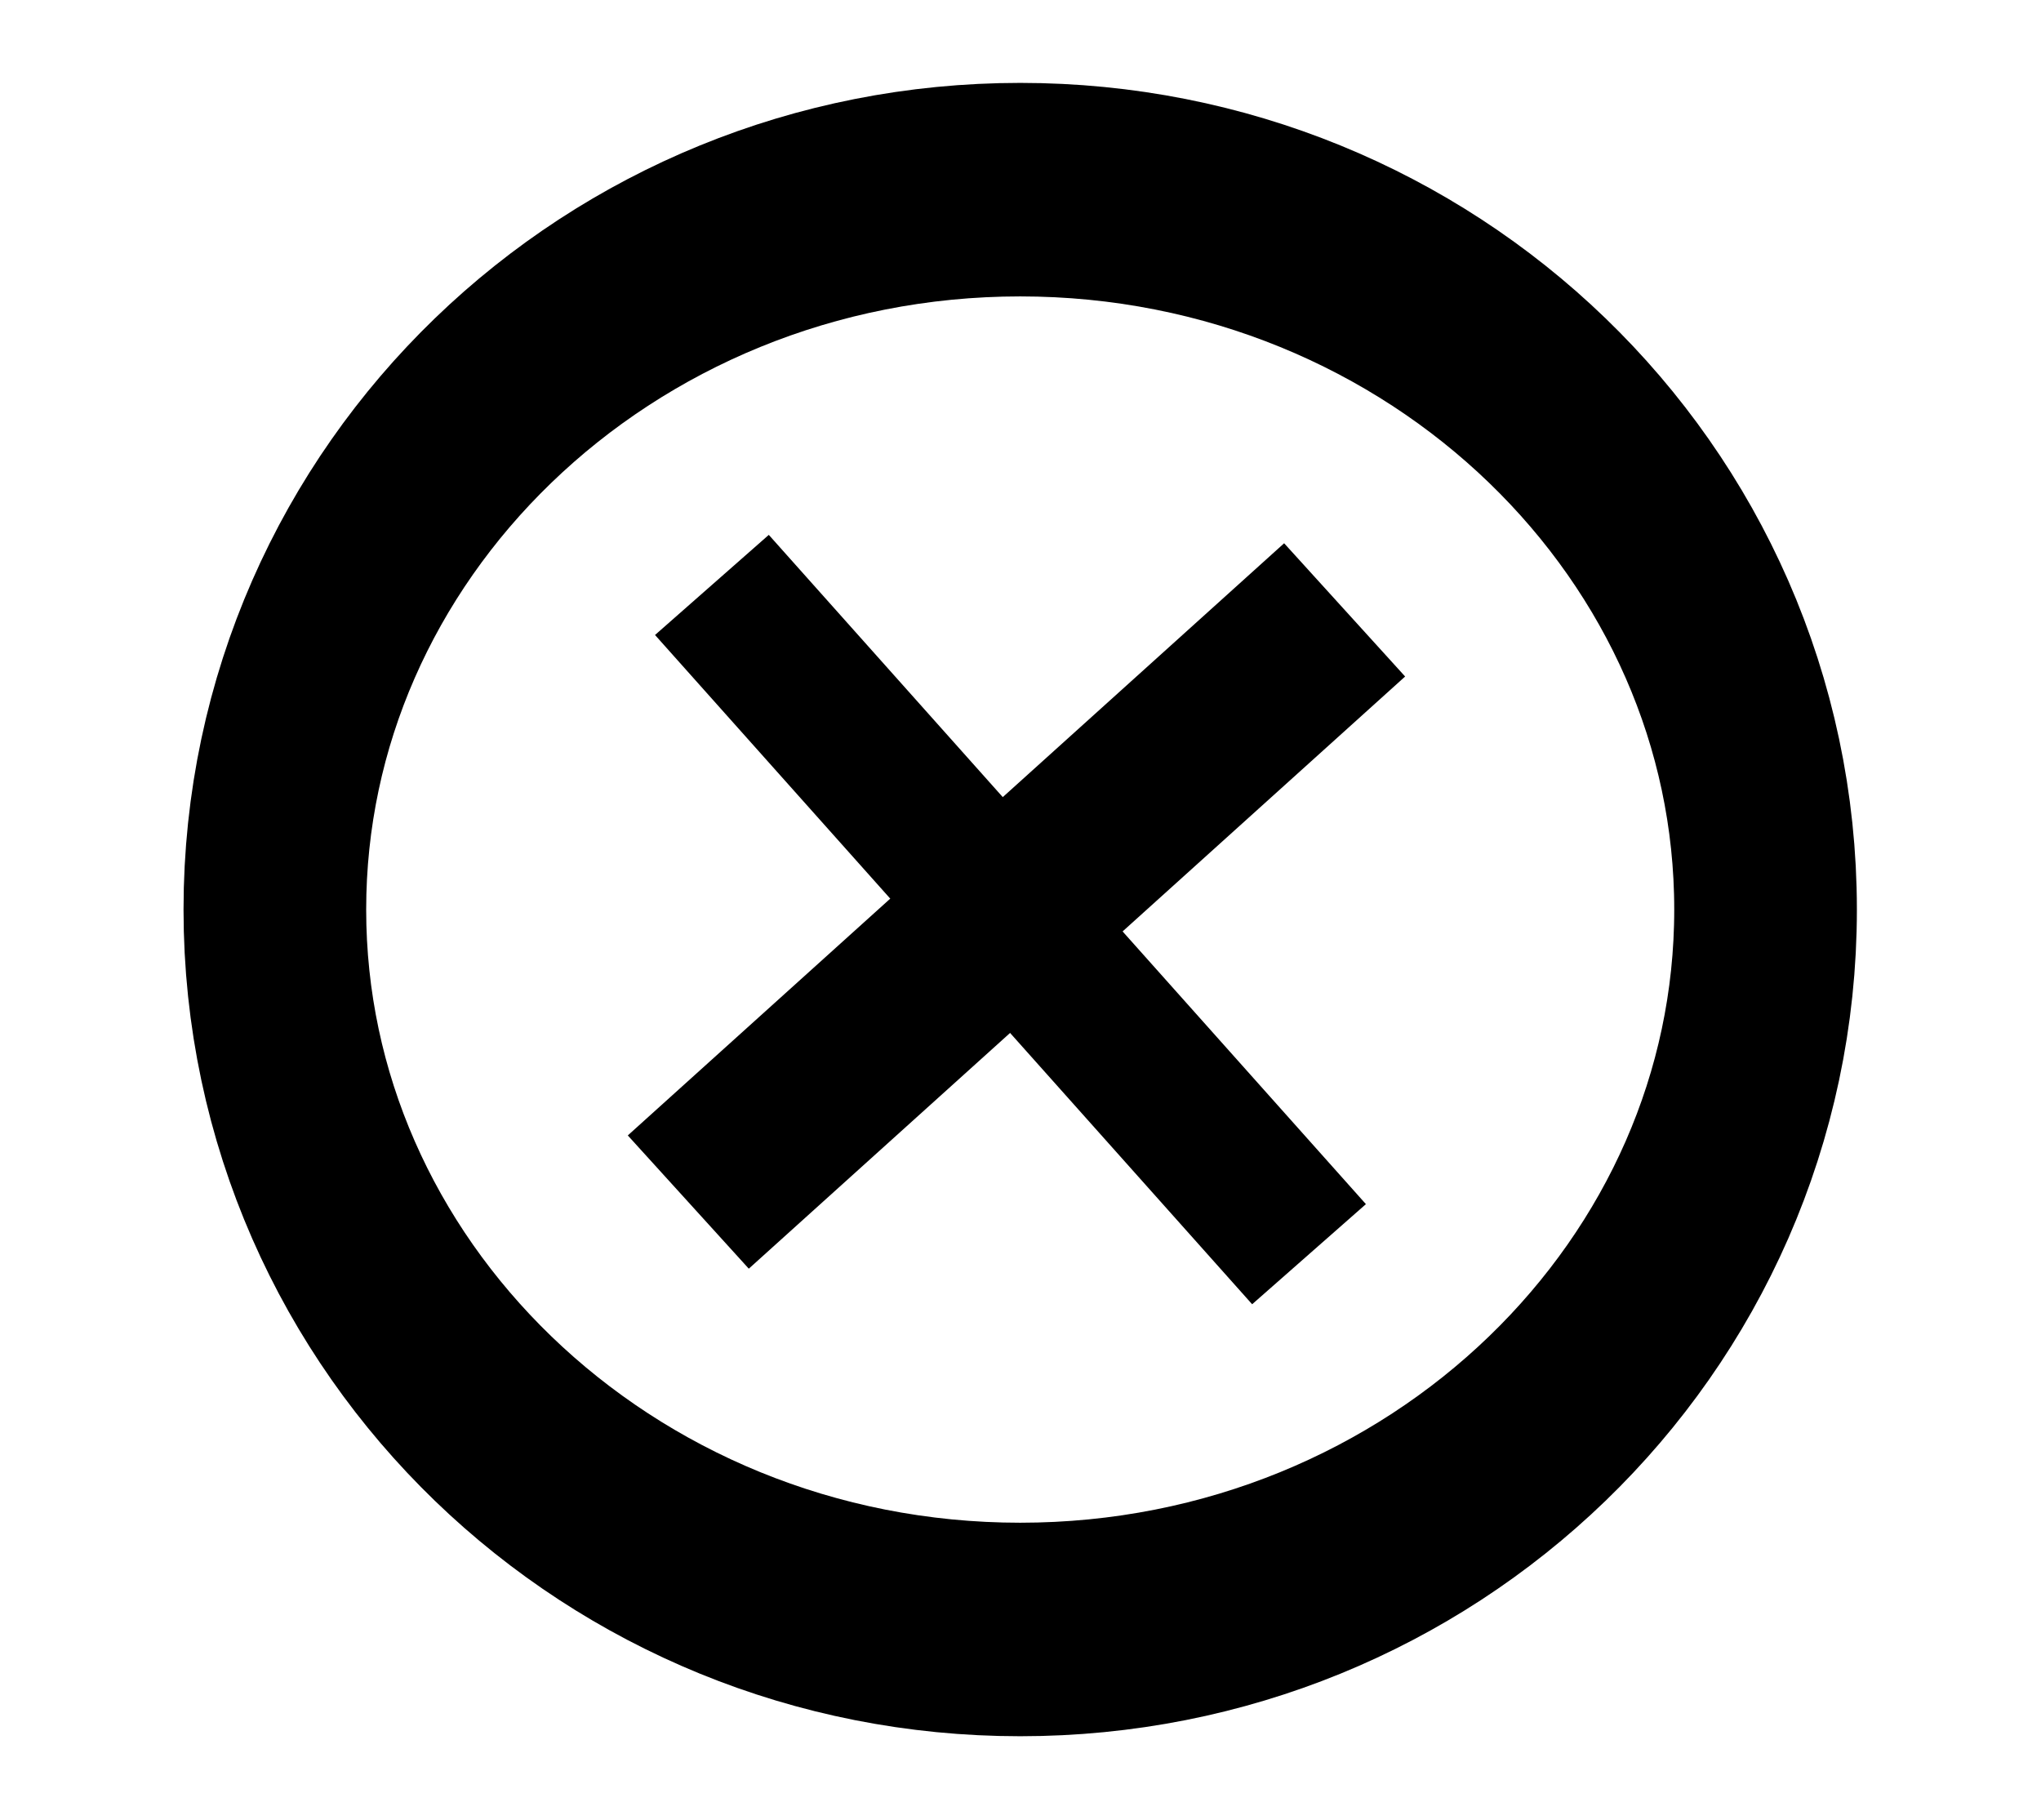
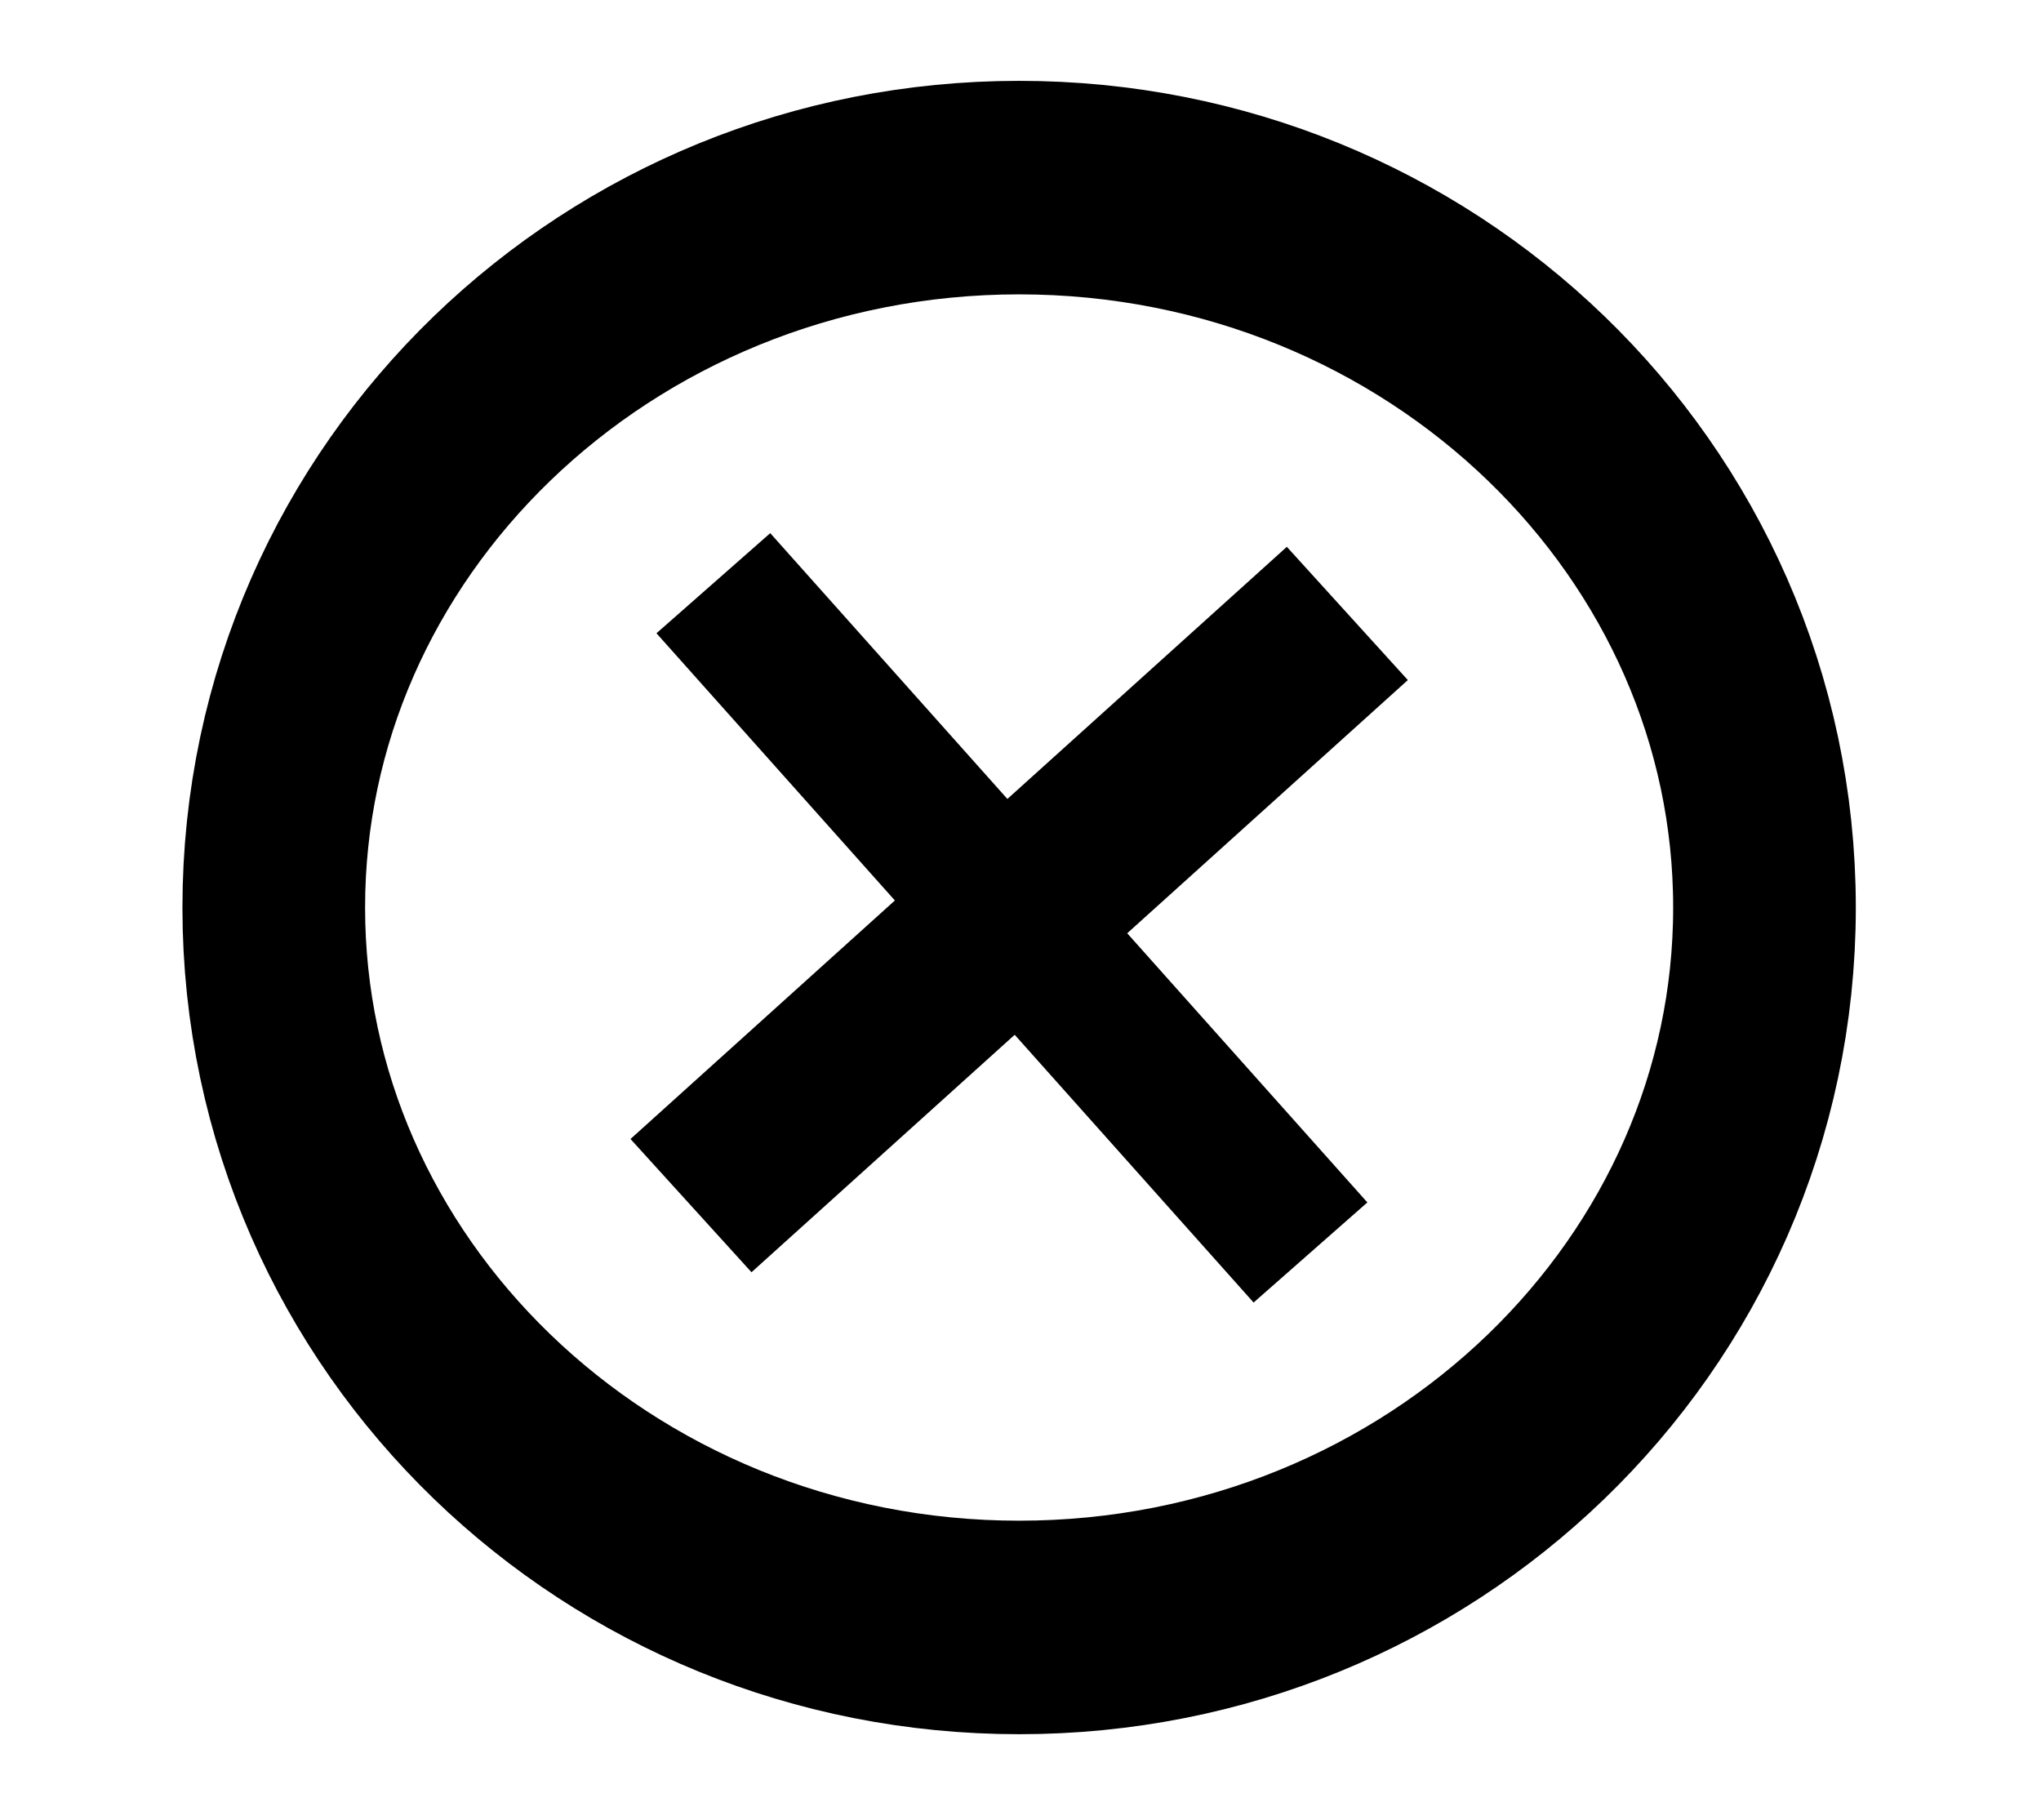
- <svg xmlns="http://www.w3.org/2000/svg" width="2.219mm" height="1.978mm" viewBox="0 0 7.864 7.01" id="svg5218" version="1.1">
-   <defs id="defs5220" />
-   <g id="layer1" transform="translate(-41.78248,-640.2857)">
-     <g id="g6338" transform="matrix(2.028171,0,0,2.370511,-594.8297,-750.054)">
-       <ellipse style="opacity:1;fill:none;fill-opacity:1;stroke:#000000;stroke-width:0.347;stroke-miterlimit:4;stroke-dasharray:none;stroke-opacity:1" id="path7187" cx="315.823" cy="587.993" rx="1.416" ry="1.17" />
-       <g id="g7193" transform="matrix(1.262539,0,0,1.283054,-82.80849,-166.4173)">
-         <g id="g4154" transform="matrix(0.7346835,-0.5711563,0.8058042,0.7346835,-390.0267,336.3369)">
-           <path id="path4146" d="m 315.729,587.413 -0.023,1.136" style="fill:none;fill-rule:evenodd;stroke:#000000;stroke-width:0.228;stroke-linecap:butt;stroke-linejoin:miter;stroke-miterlimit:4;stroke-dasharray:none;stroke-opacity:1" />
-           <path id="path4148" d="m 315.073,587.967 1.33,0.013" style="fill:none;fill-rule:evenodd;stroke:#000000;stroke-width:0.228;stroke-linecap:butt;stroke-linejoin:miter;stroke-miterlimit:4;stroke-dasharray:none;stroke-opacity:1" />
-         </g>
-       </g>
+ <svg xmlns="http://www.w3.org/2000/svg" viewBox="0 0 7.864 7.01">
+   <g transform="matrix(2.02817 0 0 2.37051-636.61-1390.34)" fill="none" stroke="#000">
+     <ellipse cx="315.82" cy="587.99" rx="1.416" ry="1.17" stroke-width=".347" />
+     <g transform="matrix(.92757-.73282 1.01736.94264-575.23 265.12)" fill-rule="evenodd" stroke-width=".228">
+       <path d="m315.73 587.41l-.023 1.136" />
+       <path d="m315.07 587.97l1.33.013" />
    </g>
  </g>
</svg>
